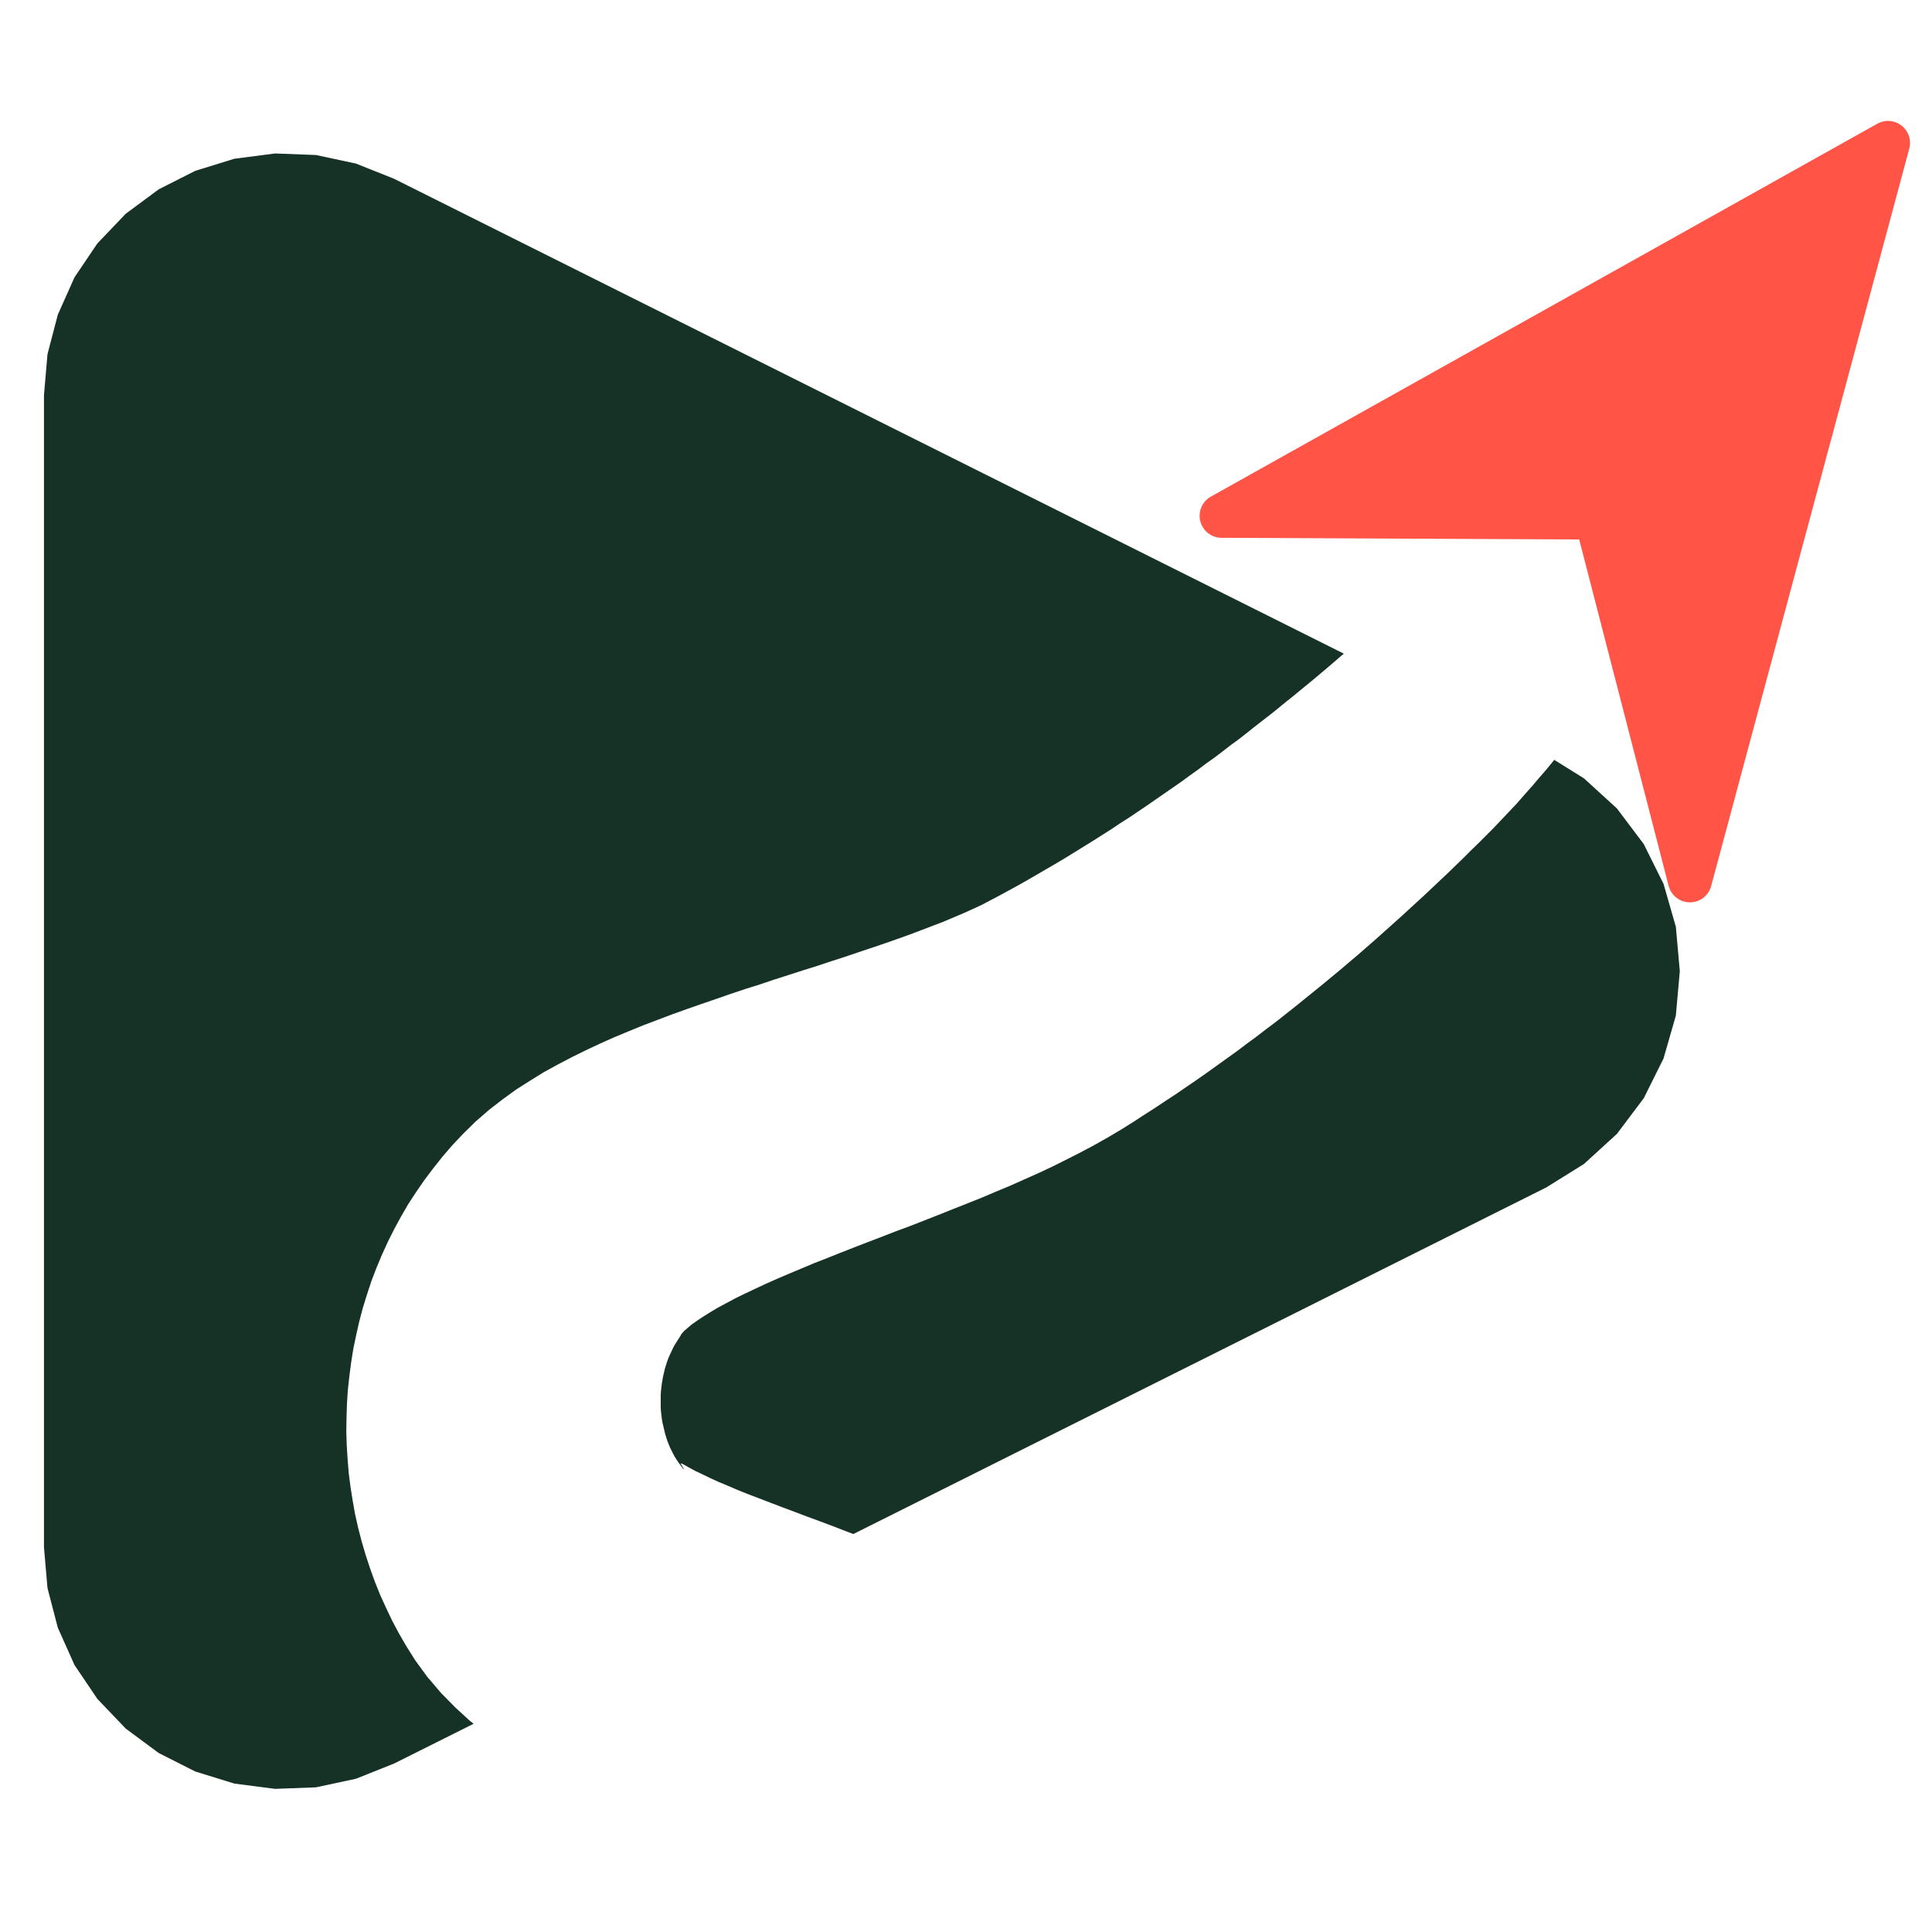
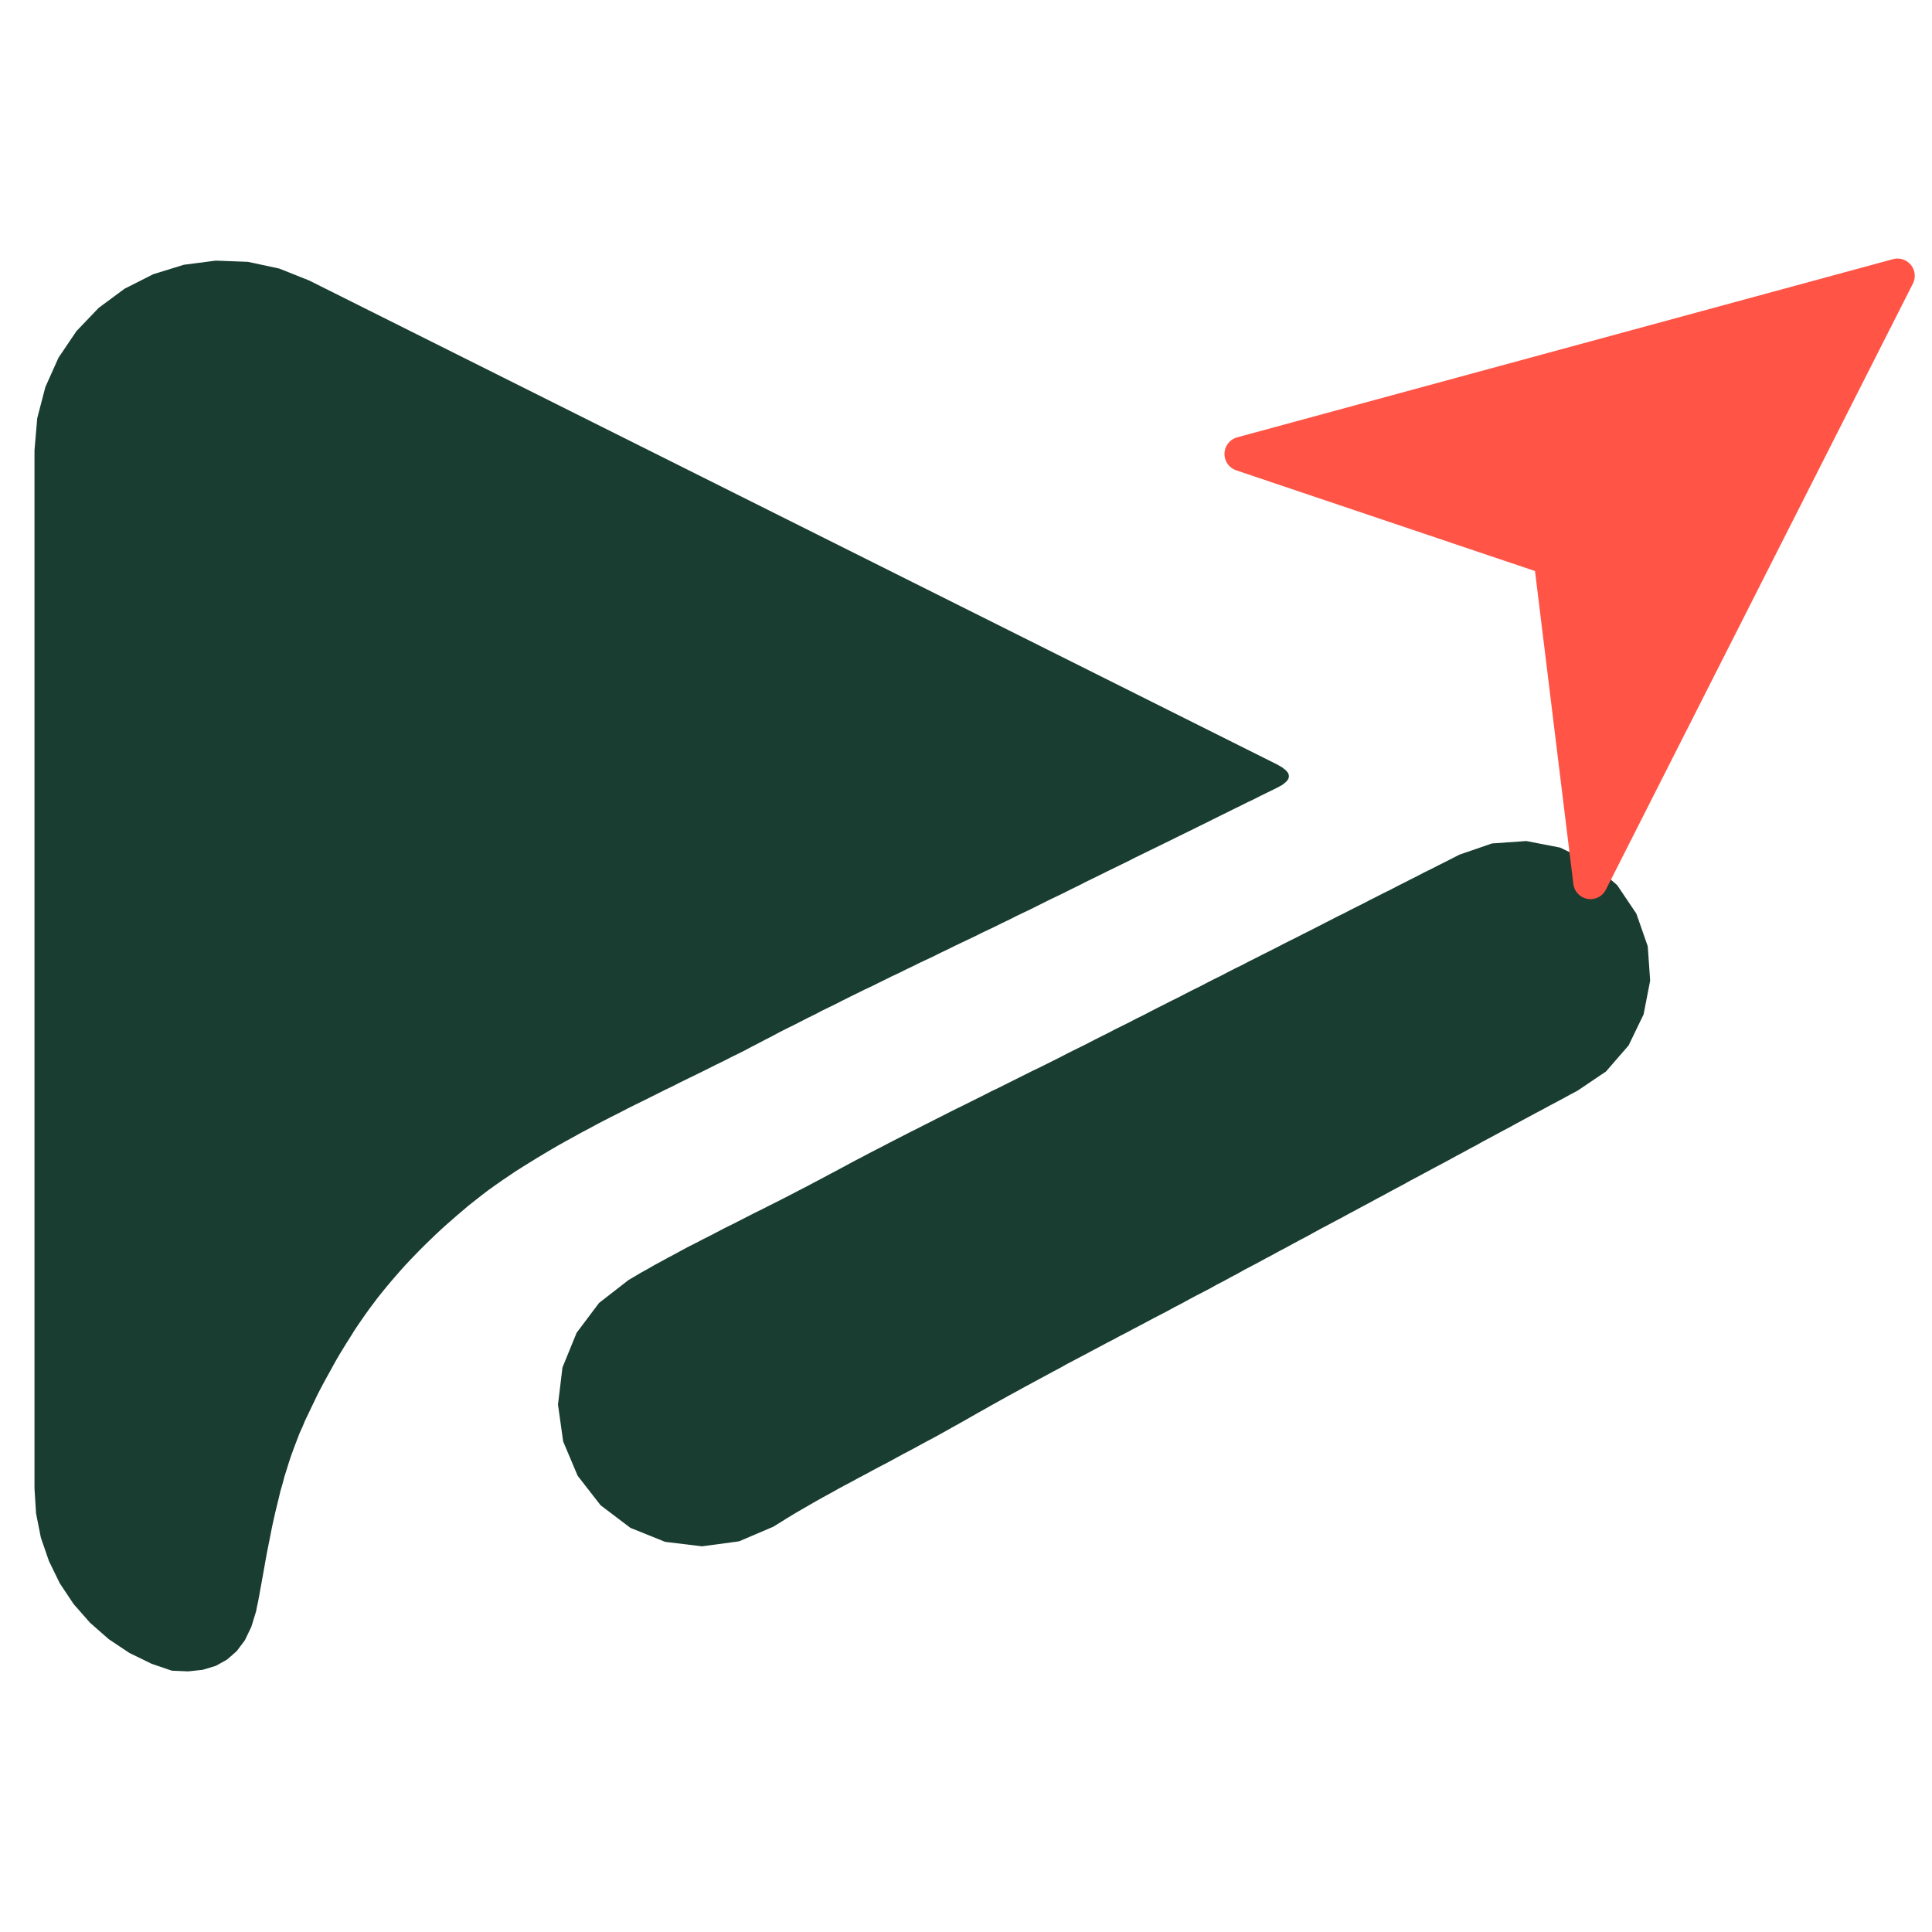
- <svg xmlns="http://www.w3.org/2000/svg" viewBox="6 5.83 87.87 87.87">
-   <path d="M27.54 84.23L27.34 84.07L26.7 83.48L26.06 82.83L25.43 82.09L24.89 81.35L24.48 80.7L24.15 80.13L23.84 79.55L23.56 78.96L23.29 78.37L23.05 77.77L22.83 77.16L22.63 76.55L22.45 75.94L22.29 75.32L22.15 74.7L22.04 74.08L21.94 73.45L21.86 72.82L21.81 72.2L21.77 71.57L21.75 70.94L21.76 70.31L21.78 69.68L21.82 69.05L21.89 68.42L21.97 67.8L22.07 67.17L22.2 66.55L22.34 65.93L22.5 65.32L22.69 64.71L22.89 64.1L23.12 63.5L23.37 62.9L23.64 62.31L23.93 61.73L24.24 61.16L24.57 60.59L24.93 60.04L25.31 59.49L25.71 58.96L26.13 58.43L26.57 57.92L27.06 57.4L27.63 56.84L28.24 56.31L28.86 55.83L29.48 55.38L30.11 54.98L30.74 54.59L31.38 54.24L32.01 53.91L32.66 53.59L33.3 53.29L33.95 53L34.6 52.73L35.26 52.46L35.92 52.21L36.58 51.96L37.25 51.72L37.91 51.49L38.58 51.26L39.24 51.03L39.9 50.81L40.57 50.6L41.22 50.38L41.88 50.17L42.53 49.96L43.17 49.76L43.8 49.55L44.42 49.35L45.04 49.14L45.64 48.94L46.23 48.74L46.8 48.54L47.36 48.34L47.89 48.14L48.41 47.94L48.91 47.75L49.38 47.55L49.83 47.36L50.25 47.17L50.64 46.99L51.02 46.79L51.44 46.57L51.88 46.33L52.32 46.09L52.76 45.84L53.19 45.59L53.62 45.34L54.05 45.09L54.47 44.84L54.89 44.58L55.31 44.32L55.73 44.06L56.14 43.8L56.55 43.54L56.95 43.27L57.36 43.01L57.76 42.74L58.16 42.47L58.55 42.2L58.94 41.93L59.33 41.66L59.72 41.39L60.1 41.11L60.48 40.84L60.85 40.56L61.23 40.29L61.6 40.01L61.96 39.73L62.33 39.46L62.69 39.18L63.04 38.9L63.4 38.62L63.75 38.35L64.1 38.07L64.44 37.79L64.78 37.52L65.12 37.24L65.45 36.97L65.79 36.69L66.11 36.42L66.43 36.15L66.72 35.9L67.01 35.65L67.12 35.56L23.92 13.96L22.19 13.27L20.37 12.88L18.51 12.81L16.66 13.05L14.88 13.6L13.22 14.44L11.72 15.55L10.43 16.9L9.39 18.44L8.63 20.14L8.16 21.94L8 23.8L8 76.2L8.16 78.06L8.63 79.86L9.39 81.56L10.43 83.1L11.72 84.45L13.22 85.56L14.88 86.4L16.66 86.95L18.51 87.19L20.37 87.12L22.19 86.73L23.92 86.04Z" fill="#163126" />
-   <path d="M44.81 75.6L44.52 75.49L43.9 75.25L43.29 75.02L42.69 74.8L42.11 74.58L41.55 74.37L41 74.16L40.48 73.96L39.98 73.77L39.51 73.58L39.07 73.39L38.66 73.22L38.29 73.05L37.96 72.89L37.66 72.75L37.42 72.62L37.22 72.51L37.08 72.43L36.99 72.39L36.96 72.39L36.98 72.44L37.05 72.55L37.11 72.65L37.08 72.64L37 72.54L36.92 72.43L36.84 72.32L36.76 72.2L36.68 72.07L36.61 71.94L36.54 71.8L36.47 71.66L36.41 71.51L36.35 71.36L36.3 71.2L36.25 71.04L36.21 70.87L36.17 70.7L36.13 70.53L36.1 70.35L36.08 70.18L36.06 70L36.05 69.82L36.05 69.65L36.05 69.47L36.05 69.29L36.06 69.11L36.08 68.93L36.1 68.76L36.13 68.59L36.16 68.42L36.2 68.25L36.24 68.08L36.29 67.92L36.34 67.76L36.4 67.6L36.47 67.44L36.54 67.29L36.61 67.14L36.69 66.99L36.78 66.85L36.87 66.71L36.94 66.6L36.97 66.54L37.02 66.47L37.12 66.36L37.27 66.23L37.46 66.07L37.7 65.9L37.97 65.72L38.29 65.52L38.64 65.31L39.03 65.1L39.44 64.88L39.89 64.66L40.36 64.44L40.85 64.21L41.37 63.98L41.91 63.75L42.46 63.52L43.03 63.28L43.62 63.05L44.22 62.81L44.83 62.57L45.45 62.33L46.08 62.09L46.72 61.84L47.37 61.6L48.01 61.35L48.67 61.09L49.32 60.83L49.98 60.57L50.63 60.31L51.29 60.03L51.94 59.76L52.59 59.47L53.24 59.18L53.88 58.88L54.52 58.56L55.15 58.24L55.77 57.91L56.39 57.56L56.98 57.21L57.51 56.88L58 56.56L58.5 56.24L58.98 55.92L59.47 55.6L59.95 55.27L60.42 54.95L60.89 54.62L61.35 54.29L61.81 53.96L62.27 53.63L62.72 53.29L63.17 52.96L63.61 52.62L64.05 52.29L64.48 51.95L64.91 51.61L65.33 51.27L65.75 50.93L66.17 50.59L66.58 50.25L66.99 49.91L67.39 49.57L67.79 49.23L68.18 48.89L68.57 48.55L68.95 48.21L69.33 47.87L69.71 47.53L70.08 47.19L70.45 46.85L70.81 46.52L71.17 46.18L71.53 45.84L71.88 45.51L72.22 45.18L72.56 44.85L72.9 44.51L73.23 44.19L73.57 43.85L73.93 43.49L74.28 43.12L74.64 42.74L74.99 42.37L75.33 41.98L75.67 41.6L76 41.21L76.33 40.83L76.65 40.44L76.69 40.39L78.04 41.23L79.54 42.6L80.76 44.22L81.66 46.03L82.22 47.98L82.4 50L82.22 52.02L81.66 53.97L80.76 55.78L79.54 57.4L78.04 58.77L76.32 59.84Z" fill="#163126" />
-   <path d="M91.87 12.33L82.86 45.87L78.6 29.37L61.56 29.29Z" fill="#ff5446" stroke="#ff5446" stroke-width="2" stroke-linejoin="round" />
+ <svg xmlns="http://www.w3.org/2000/svg" viewBox="6 -2.3 112.01 112.01">
+   <path d="M80.06 43.36L80.35 43.2L80.56 43.03L80.69 42.87L80.73 42.7L80.69 42.53L80.56 42.37L80.35 42.2L80.06 42.03L23.92 13.96L22.19 13.27L20.37 12.88L18.51 12.81L16.66 13.05L14.88 13.6L13.22 14.44L11.72 15.55L10.43 16.9L9.39 18.44L8.63 20.14L8.16 21.94L8 23.8L8 84L8.09 85.44L8.37 86.85L8.84 88.21L9.47 89.5L10.27 90.7L11.22 91.78L12.3 92.73L13.5 93.53L14.79 94.16L15.96 94.56L16.91 94.6L17.75 94.51L18.51 94.28L19.16 93.92L19.73 93.42L20.2 92.79L20.57 92.02L20.85 91.11L20.89 90.89L20.97 90.52L21.04 90.14L21.11 89.75L21.18 89.37L21.25 88.98L21.32 88.59L21.39 88.19L21.46 87.8L21.54 87.4L21.62 87L21.7 86.59L21.78 86.19L21.87 85.78L21.96 85.38L22.06 84.97L22.16 84.56L22.26 84.14L22.38 83.73L22.49 83.31L22.62 82.9L22.75 82.48L22.89 82.06L23.04 81.65L23.2 81.23L23.36 80.81L23.54 80.41L23.7 80.03L23.87 79.68L24.04 79.32L24.21 78.97L24.38 78.61L24.56 78.26L24.74 77.92L24.93 77.57L25.12 77.23L25.31 76.88L25.5 76.54L25.7 76.2L25.9 75.87L26.11 75.53L26.32 75.2L26.53 74.86L26.75 74.53L26.97 74.21L27.2 73.88L27.43 73.56L27.67 73.24L27.91 72.92L28.16 72.61L28.42 72.29L28.68 71.98L28.94 71.68L29.21 71.37L29.48 71.07L29.76 70.77L30.05 70.47L30.34 70.17L30.63 69.88L30.93 69.59L31.23 69.3L31.54 69.01L31.86 68.72L32.18 68.44L32.5 68.16L32.83 67.88L33.17 67.59L33.54 67.3L33.92 67L34.3 66.71L34.69 66.43L35.09 66.15L35.49 65.88L35.89 65.61L36.3 65.35L36.72 65.09L37.14 64.83L37.56 64.58L37.98 64.33L38.41 64.08L38.84 63.84L39.28 63.6L39.71 63.36L40.15 63.13L40.59 62.89L41.03 62.66L41.48 62.43L41.92 62.21L42.36 61.98L42.8 61.76L43.25 61.54L43.69 61.32L44.13 61.1L44.57 60.88L45.01 60.67L45.44 60.45L45.87 60.24L46.3 60.03L46.73 59.82L47.15 59.61L47.57 59.4L47.98 59.2L48.39 58.99L48.8 58.79L49.2 58.59L49.59 58.38L49.98 58.18L50.38 57.97L50.79 57.76L51.2 57.54L51.61 57.33L52.02 57.13L52.43 56.92L52.84 56.71L53.25 56.51L53.65 56.3L54.06 56.1L54.47 55.9L54.88 55.69L55.28 55.49L55.69 55.29L56.09 55.09L56.5 54.9L56.9 54.7L57.31 54.5L57.71 54.3L58.12 54.11L58.52 53.91L58.92 53.72L59.32 53.52L59.73 53.33L60.13 53.14L60.53 52.94L60.93 52.75L61.33 52.55L61.73 52.36L62.13 52.17L62.53 51.98L62.93 51.78L63.33 51.59L63.73 51.4L64.13 51.2L64.53 51.01L64.92 50.81L65.32 50.62L65.72 50.43L66.12 50.23L66.52 50.03L66.92 49.83L67.32 49.64L67.73 49.44L68.13 49.24L68.54 49.04L68.95 48.83L69.36 48.63L69.77 48.43L70.17 48.23L70.58 48.03L70.99 47.83L71.4 47.63L71.81 47.42L72.22 47.22L72.63 47.02L73.04 46.82L73.45 46.62L73.86 46.42L74.26 46.22L74.67 46.02L75.08 45.82L75.48 45.62L75.89 45.42L76.29 45.22L76.69 45.02L77.1 44.82L77.5 44.62L77.89 44.43L78.29 44.23L78.69 44.04L79.08 43.84L79.47 43.65L79.86 43.46Z" fill="#193d31" />
+   <path d="M42.44 71.91L42.8 71.7L43.17 71.48L43.55 71.27L43.93 71.05L44.32 70.84L44.72 70.62L45.12 70.41L45.52 70.19L45.93 69.97L46.35 69.76L46.77 69.54L47.19 69.33L47.61 69.11L48.03 68.89L48.46 68.68L48.89 68.46L49.32 68.24L49.75 68.02L50.18 67.81L50.61 67.59L51.05 67.37L51.48 67.15L51.91 66.93L52.33 66.71L52.76 66.49L53.19 66.26L53.61 66.04L54.02 65.82L54.42 65.61L54.81 65.4L55.2 65.19L55.59 64.98L55.98 64.78L56.37 64.57L56.76 64.37L57.15 64.17L57.55 63.96L57.94 63.76L58.33 63.56L58.72 63.36L59.12 63.16L59.51 62.96L59.91 62.76L60.3 62.56L60.7 62.36L61.09 62.16L61.49 61.96L61.88 61.77L62.28 61.57L62.68 61.37L63.08 61.17L63.47 60.97L63.87 60.78L64.27 60.58L64.67 60.38L65.07 60.18L65.47 59.98L65.87 59.78L66.27 59.59L66.67 59.39L67.07 59.19L67.47 58.99L67.87 58.78L68.27 58.58L68.68 58.38L69.08 58.18L69.48 57.97L69.88 57.77L70.28 57.57L70.68 57.36L71.09 57.16L71.49 56.96L71.89 56.75L72.3 56.55L72.7 56.34L73.11 56.13L73.51 55.93L73.92 55.72L74.33 55.52L74.73 55.31L75.14 55.1L75.55 54.9L75.95 54.69L76.36 54.48L76.77 54.28L77.17 54.07L77.58 53.86L77.99 53.66L78.39 53.45L78.79 53.25L79.2 53.04L79.6 52.84L80 52.64L80.4 52.43L80.8 52.23L81.2 52.03L81.59 51.83L81.99 51.63L82.38 51.43L82.77 51.23L83.16 51.03L83.55 50.83L83.94 50.64L84.32 50.44L84.7 50.25L85.08 50.06L85.46 49.86L85.84 49.67L86.21 49.48L86.6 49.29L86.98 49.09L87.38 48.89L87.77 48.69L88.17 48.49L88.57 48.28L88.98 48.08L89.39 47.87L89.79 47.67L90.2 47.46L90.61 47.25L90.61 47.25L92.5 46.6L94.49 46.46L96.45 46.84L98.25 47.71L99.76 49.02L100.87 50.67L101.53 52.56L101.67 54.55L101.29 56.51L100.42 58.31L99.11 59.82L97.45 60.94L97.45 60.94L97.05 61.15L96.65 61.37L96.24 61.59L95.84 61.8L95.44 62.02L95.04 62.23L94.65 62.44L94.26 62.65L93.87 62.86L93.49 63.07L93.11 63.27L92.74 63.47L92.37 63.67L91.99 63.87L91.62 64.08L91.24 64.28L90.86 64.49L90.48 64.69L90.1 64.9L89.71 65.11L89.33 65.31L88.94 65.52L88.55 65.73L88.16 65.94L87.76 66.15L87.37 66.37L86.97 66.58L86.58 66.79L86.18 67.01L85.78 67.22L85.38 67.44L84.98 67.65L84.58 67.87L84.18 68.08L83.78 68.3L83.38 68.51L82.97 68.73L82.57 68.94L82.17 69.16L81.77 69.38L81.37 69.59L80.96 69.81L80.56 70.03L80.16 70.24L79.76 70.46L79.36 70.67L78.96 70.89L78.56 71.1L78.16 71.31L77.77 71.53L77.37 71.74L76.97 71.96L76.56 72.17L76.15 72.4L75.73 72.62L75.32 72.83L74.91 73.05L74.51 73.27L74.1 73.48L73.7 73.7L73.3 73.91L72.89 74.12L72.5 74.33L72.1 74.54L71.7 74.75L71.31 74.96L70.92 75.16L70.53 75.37L70.14 75.57L69.75 75.78L69.37 75.98L68.98 76.19L68.6 76.39L68.22 76.59L67.84 76.79L67.47 77L67.09 77.2L66.72 77.4L66.35 77.6L65.98 77.8L65.61 78L65.24 78.2L64.88 78.4L64.51 78.6L64.15 78.8L63.79 79L63.43 79.2L63.08 79.4L62.72 79.6L62.37 79.8L62.02 80L61.63 80.22L61.18 80.47L60.7 80.74L60.23 81L59.76 81.25L59.3 81.5L58.84 81.75L58.38 81.99L57.94 82.23L57.5 82.47L57.06 82.7L56.64 82.92L56.22 83.15L55.8 83.37L55.4 83.59L55 83.8L54.61 84.01L54.24 84.22L53.87 84.42L53.51 84.62L53.16 84.82L52.83 85.01L52.5 85.2L52.19 85.38L51.89 85.56L51.61 85.73L51.34 85.9L51.08 86.06L50.84 86.21L50.84 86.21L48.85 87.06L46.7 87.35L44.56 87.09L42.55 86.28L40.82 84.97L39.49 83.26L38.65 81.27L38.35 79.13L38.61 76.98L39.43 74.97L40.73 73.24L42.44 71.91Z" fill="#193d31" />
+   <path d="M116.01 13.69L98.21 48.83L95.91 30.06L77.99 24.02Z" fill="#ff5446" stroke="#ff5446" stroke-width="2" stroke-linejoin="round" />
</svg>
